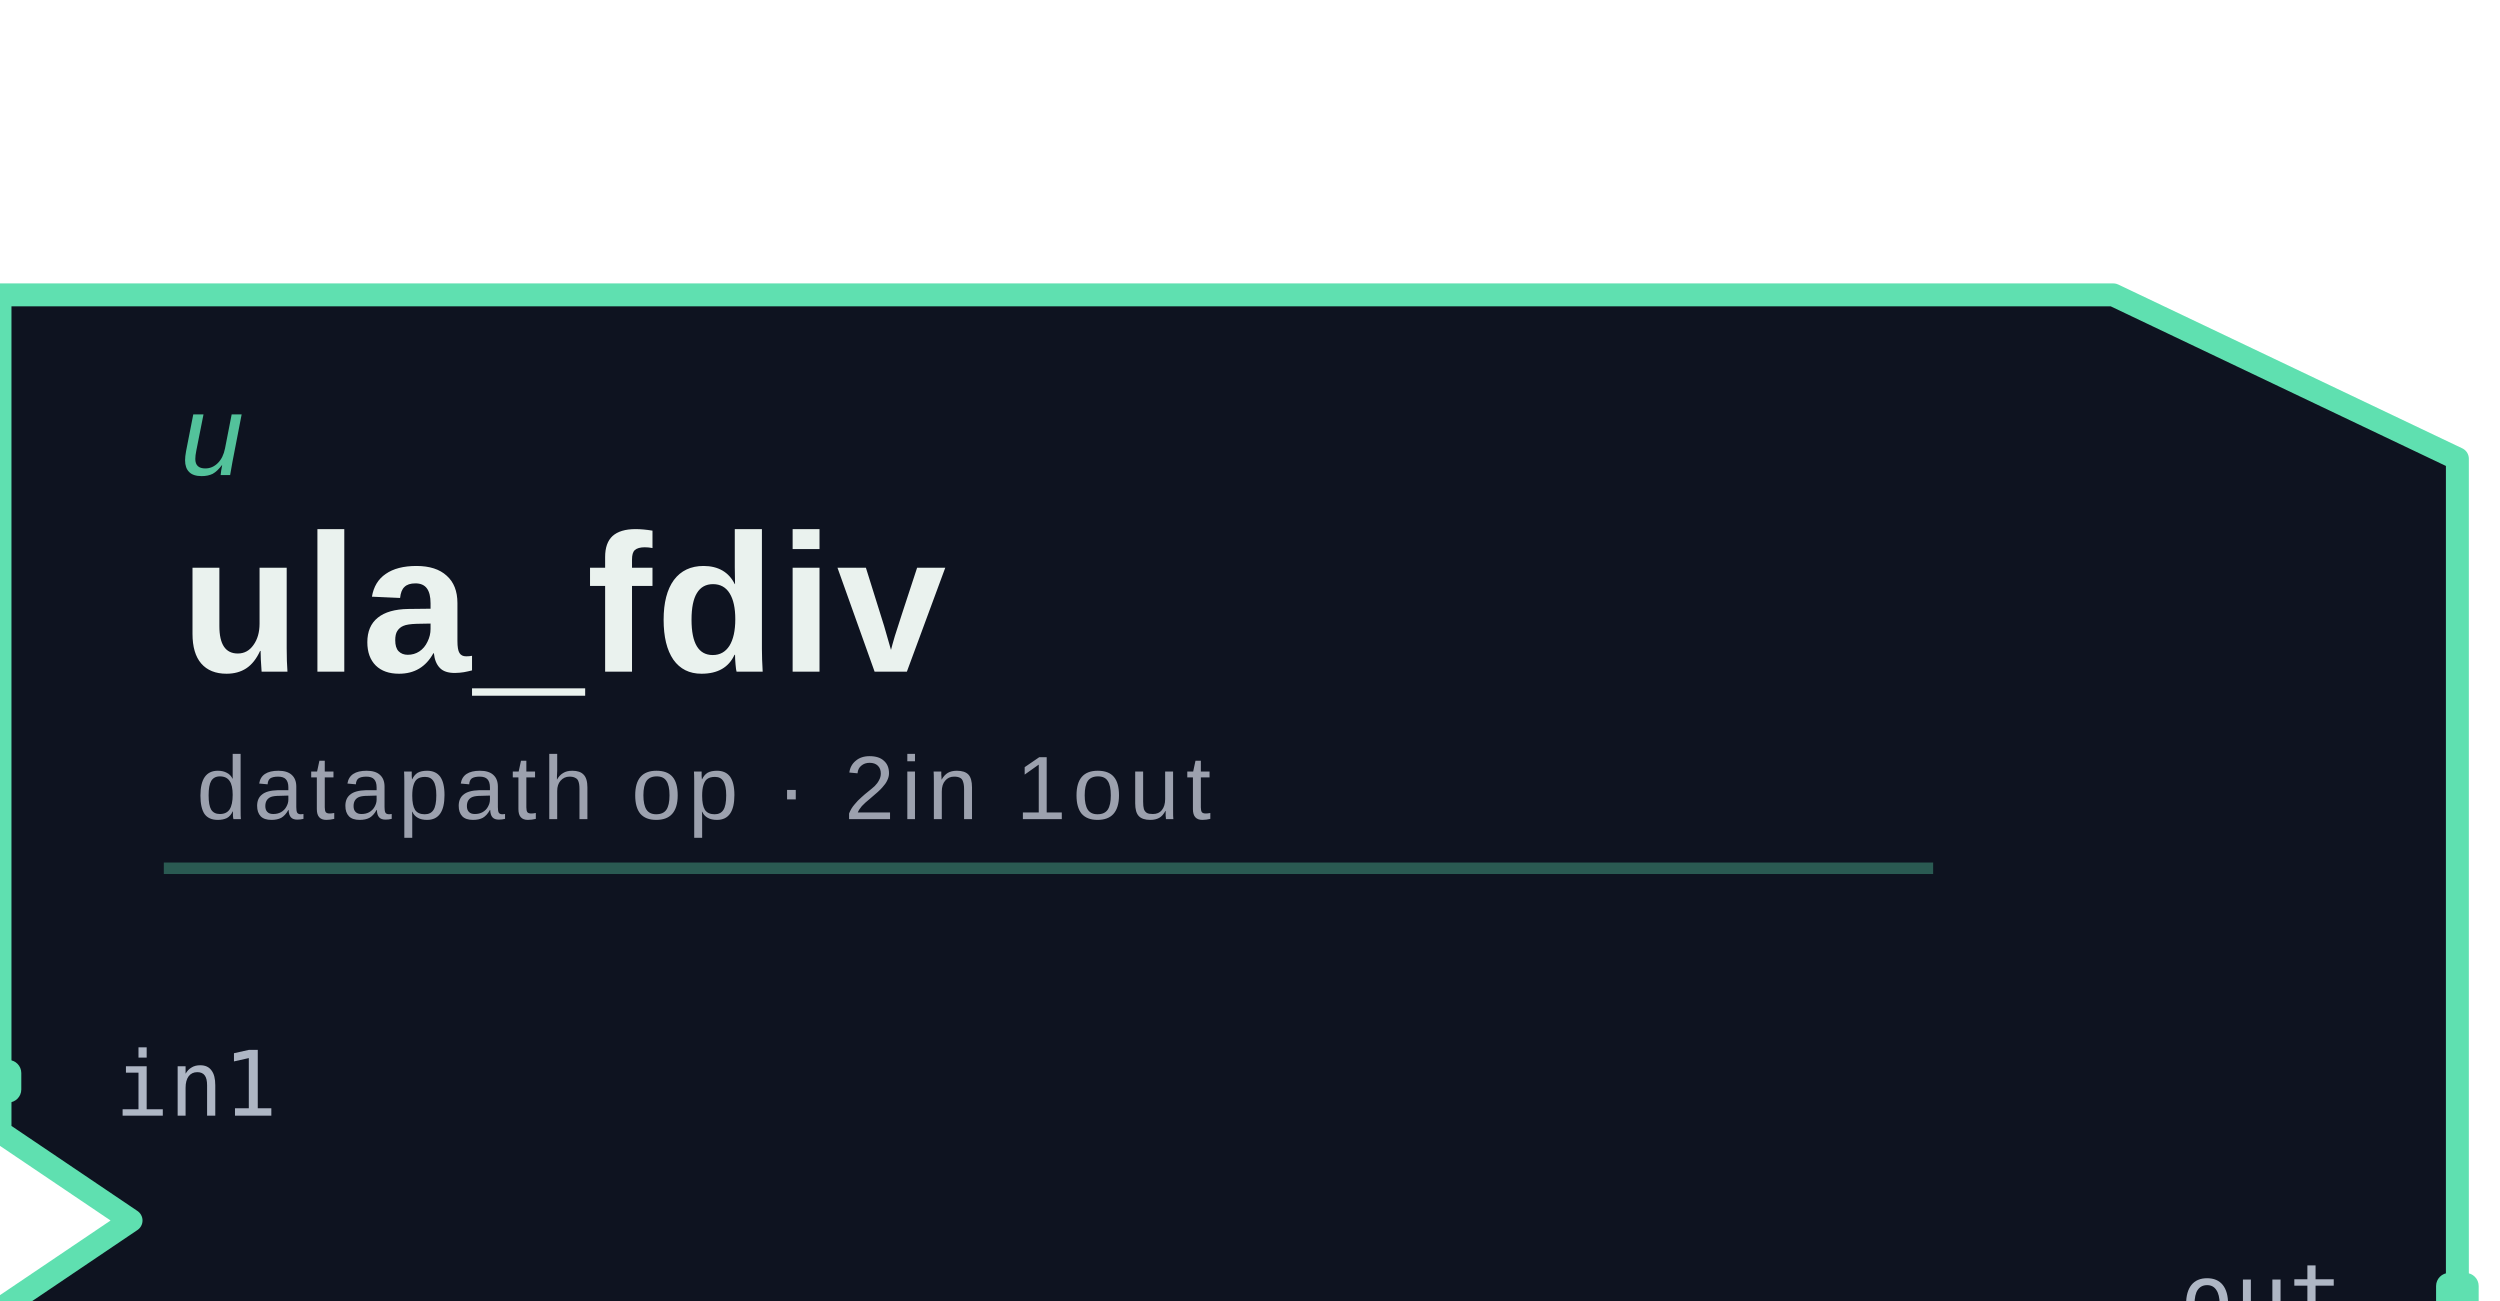
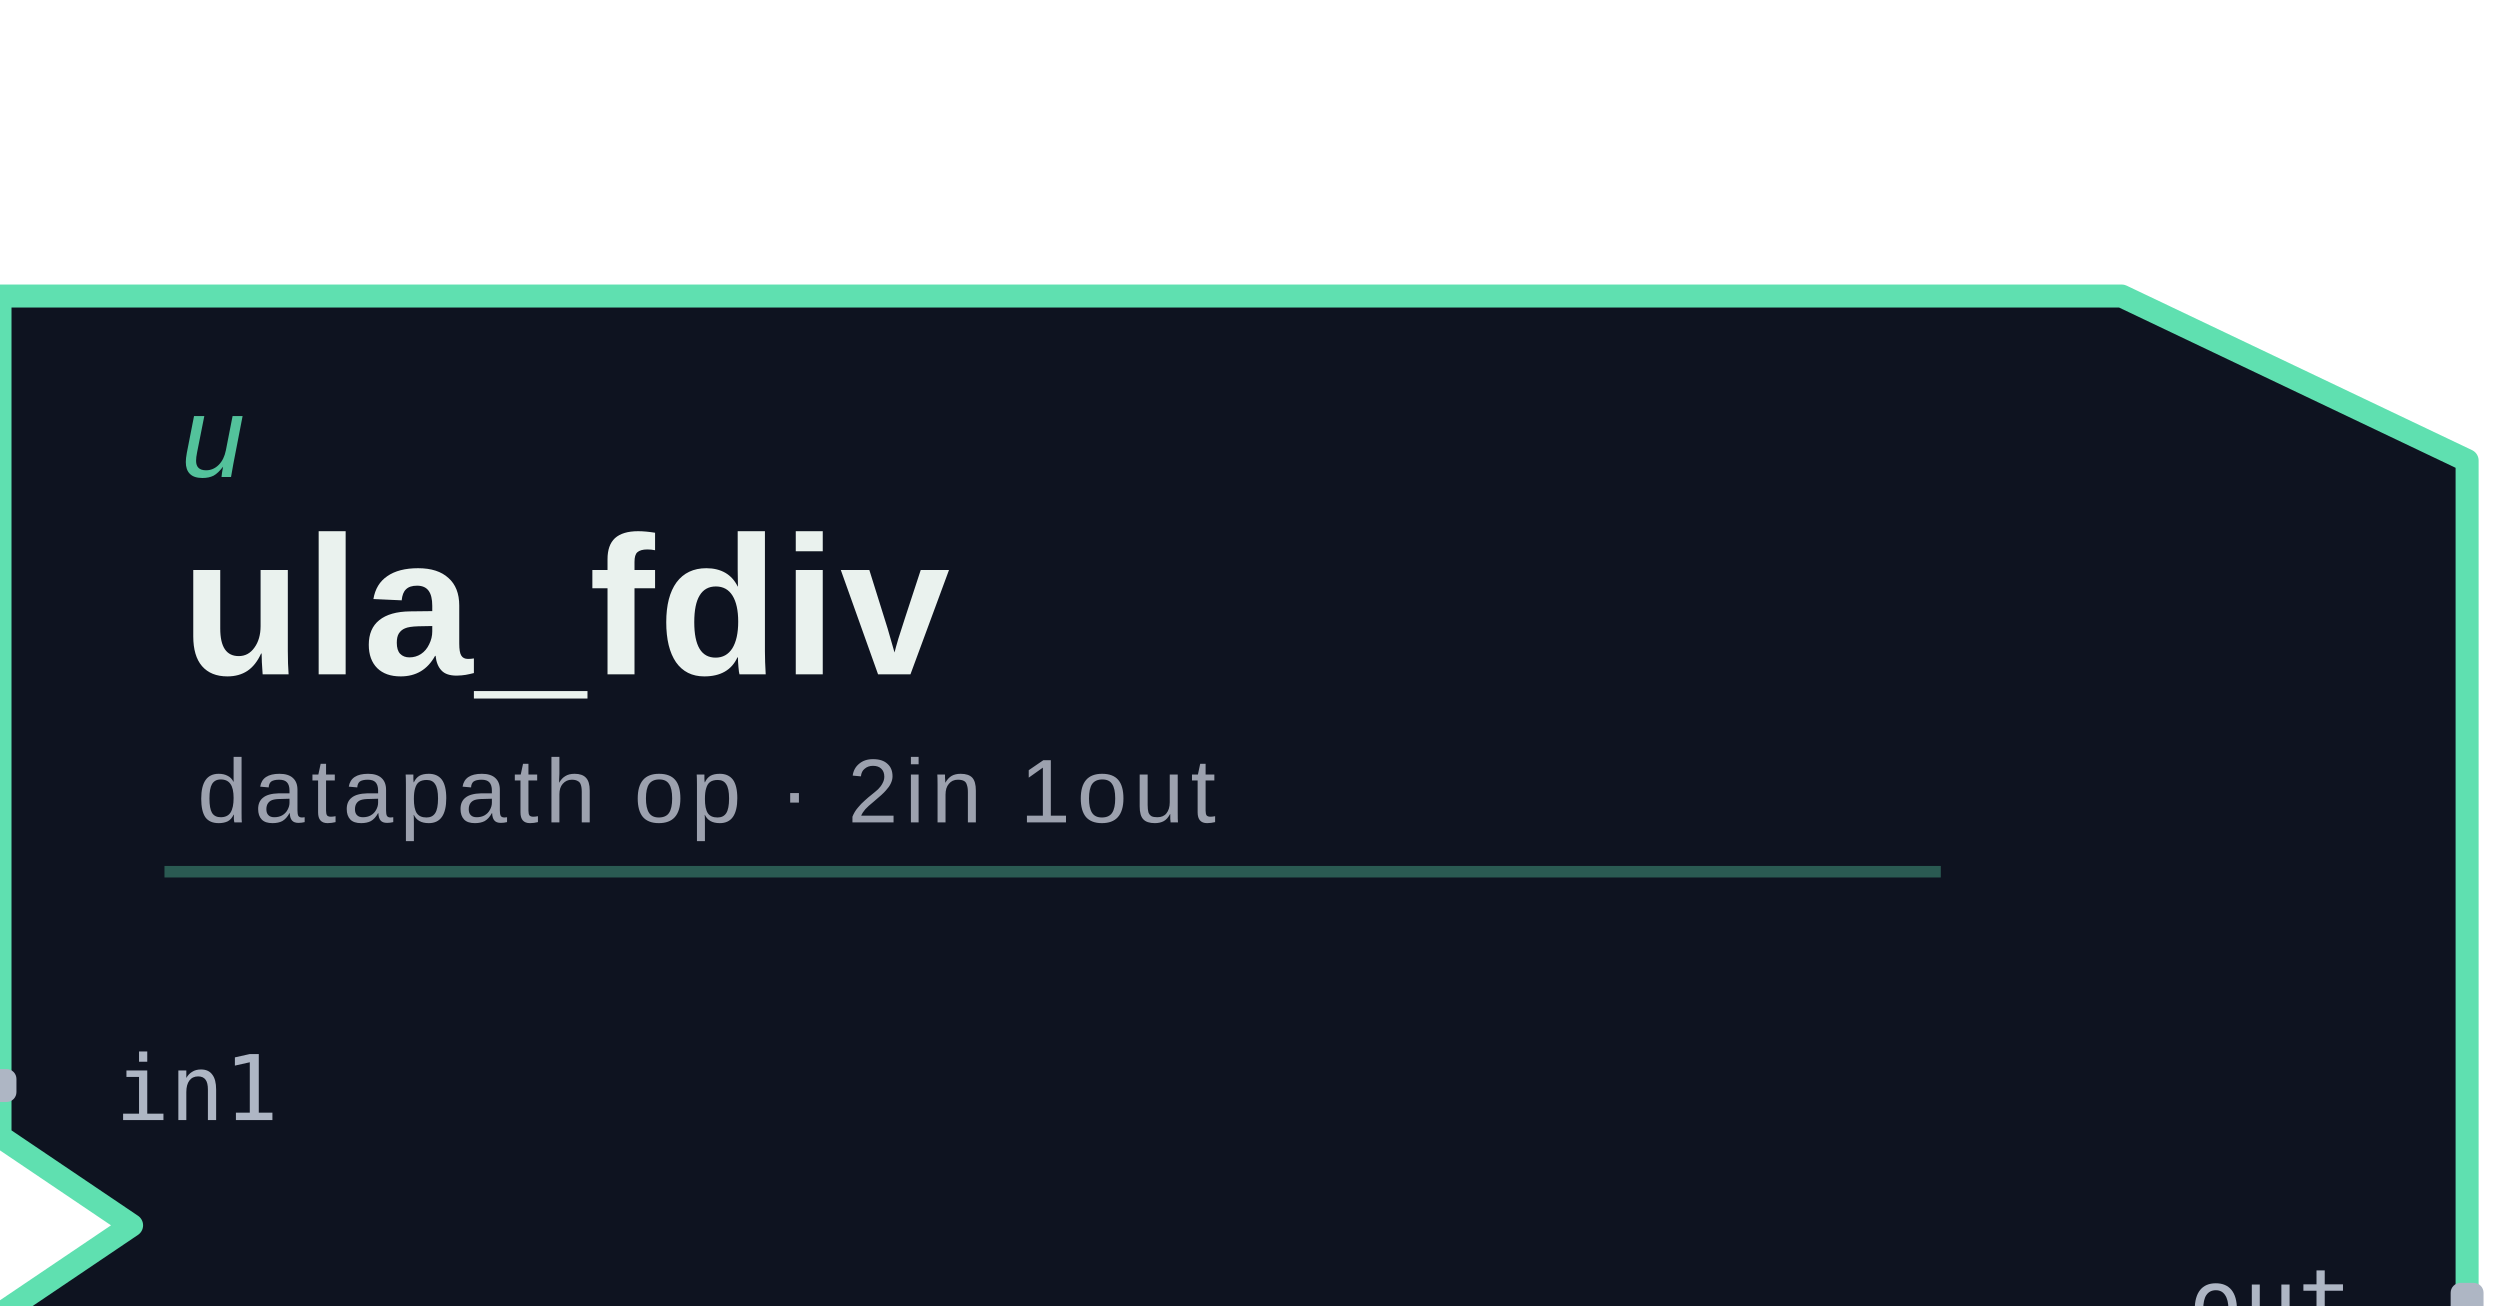
<svg xmlns="http://www.w3.org/2000/svg" xmlns:ns1="https://github.com/nturley/netlistsvg">
  <g ns1:type="ula_fdiv" transform="translate(0, 0)" ns1:width="150" ns1:height="100">
    <ns1:alias val="ula_fdiv" />
    <path d="M 0,18 L 129,18 L 150,28 L 150,86 L 129,96 L 0,96 L 0,79.9 L 8,74.5 L 0,69.1 Z" class="$cell_id" style="fill: var(--prism-card, #0E1320); stroke: var(--prism-module-stroke, #5FE0B0); stroke-width: 1.4; stroke-linejoin: round;" />
    <text x="11" y="29" class="$cell_id" ns1:attribute="ref" style="font-family: 'Segoe UI', system-ui, -apple-system, 'Helvetica Neue', Arial, sans-serif; text-anchor: start; font-size: 7px; font-style: italic; fill: var(--aurora-mint, #5FE0B0); opacity: 0.85;">u</text>
    <text x="11" y="41" class="nodelabel $cell_id" ns1:attribute="" style="font-family: 'Segoe UI', system-ui, -apple-system, 'Helvetica Neue', Arial, sans-serif; text-anchor: start; font-weight: 700; font-size: 12px; letter-spacing: 0.2px; fill: var(--prism-module-glyph, #EAF2EE);">ula_fdiv</text>
    <text x="12" y="50" class="$cell_id" ns1:attribute="" style="font-family: 'Segoe UI', system-ui, -apple-system, 'Helvetica Neue', Arial, sans-serif; text-anchor: start; font-size: 5.5px; letter-spacing: 0.4px; fill: var(--text-secondary, #9CA1AE);">datapath op · 2in 1out</text>
    <line x1="10" y1="53" x2="118" y2="53" stroke="var(--aurora-mint, #5FE0B0)" stroke-width="0.7" opacity="0.35" />
-     <rect x="-1.3" y="64.7" width="2.6" height="2.6" rx="0.8" fill="var(--aurora-mint, #5FE0B0)" />
+     <rect x="-1.0" y="65.0" width="2" height="2" rx="0.6" fill="var(--prism-port-label, #AEB6C4)" />
    <text x="7" y="68.1" class="$cell_id" ns1:attribute="" style="font-family: 'JetBrains Mono', 'Cascadia Code', 'Consolas', ui-monospace, monospace; text-anchor: start; font-size: 5.5px; fill: var(--prism-port-label, #AEB6C4);">in1</text>
    <g ns1:x="0" ns1:y="66" ns1:pid="in1" />
-     <rect x="-1.3" y="81.7" width="2.6" height="2.6" rx="0.8" fill="var(--aurora-mint, #5FE0B0)" />
+     <rect x="-1.0" y="82.0" width="2" height="2" rx="0.6" fill="var(--prism-port-label, #AEB6C4)" />
    <text x="7" y="85.1" class="$cell_id" ns1:attribute="" style="font-family: 'JetBrains Mono', 'Cascadia Code', 'Consolas', ui-monospace, monospace; text-anchor: start; font-size: 5.5px; fill: var(--prism-port-label, #AEB6C4);">in2</text>
    <g ns1:x="0" ns1:y="83" ns1:pid="in2" />
-     <rect x="148.7" y="77.7" width="2.6" height="2.6" rx="0.8" fill="var(--prism-module-stroke, #5FE0B0)" />
+     <rect x="149.0" y="78.0" width="2" height="2" rx="0.6" fill="var(--prism-port-label, #AEB6C4)" />
    <text x="143" y="81.1" class="$cell_id" ns1:attribute="" style="font-family: 'JetBrains Mono', 'Cascadia Code', 'Consolas', ui-monospace, monospace; text-anchor: end; font-size: 5.5px; fill: var(--prism-port-label, #AEB6C4);">out</text>
    <g ns1:x="150" ns1:y="79" ns1:pid="out" />
  </g>
</svg>
